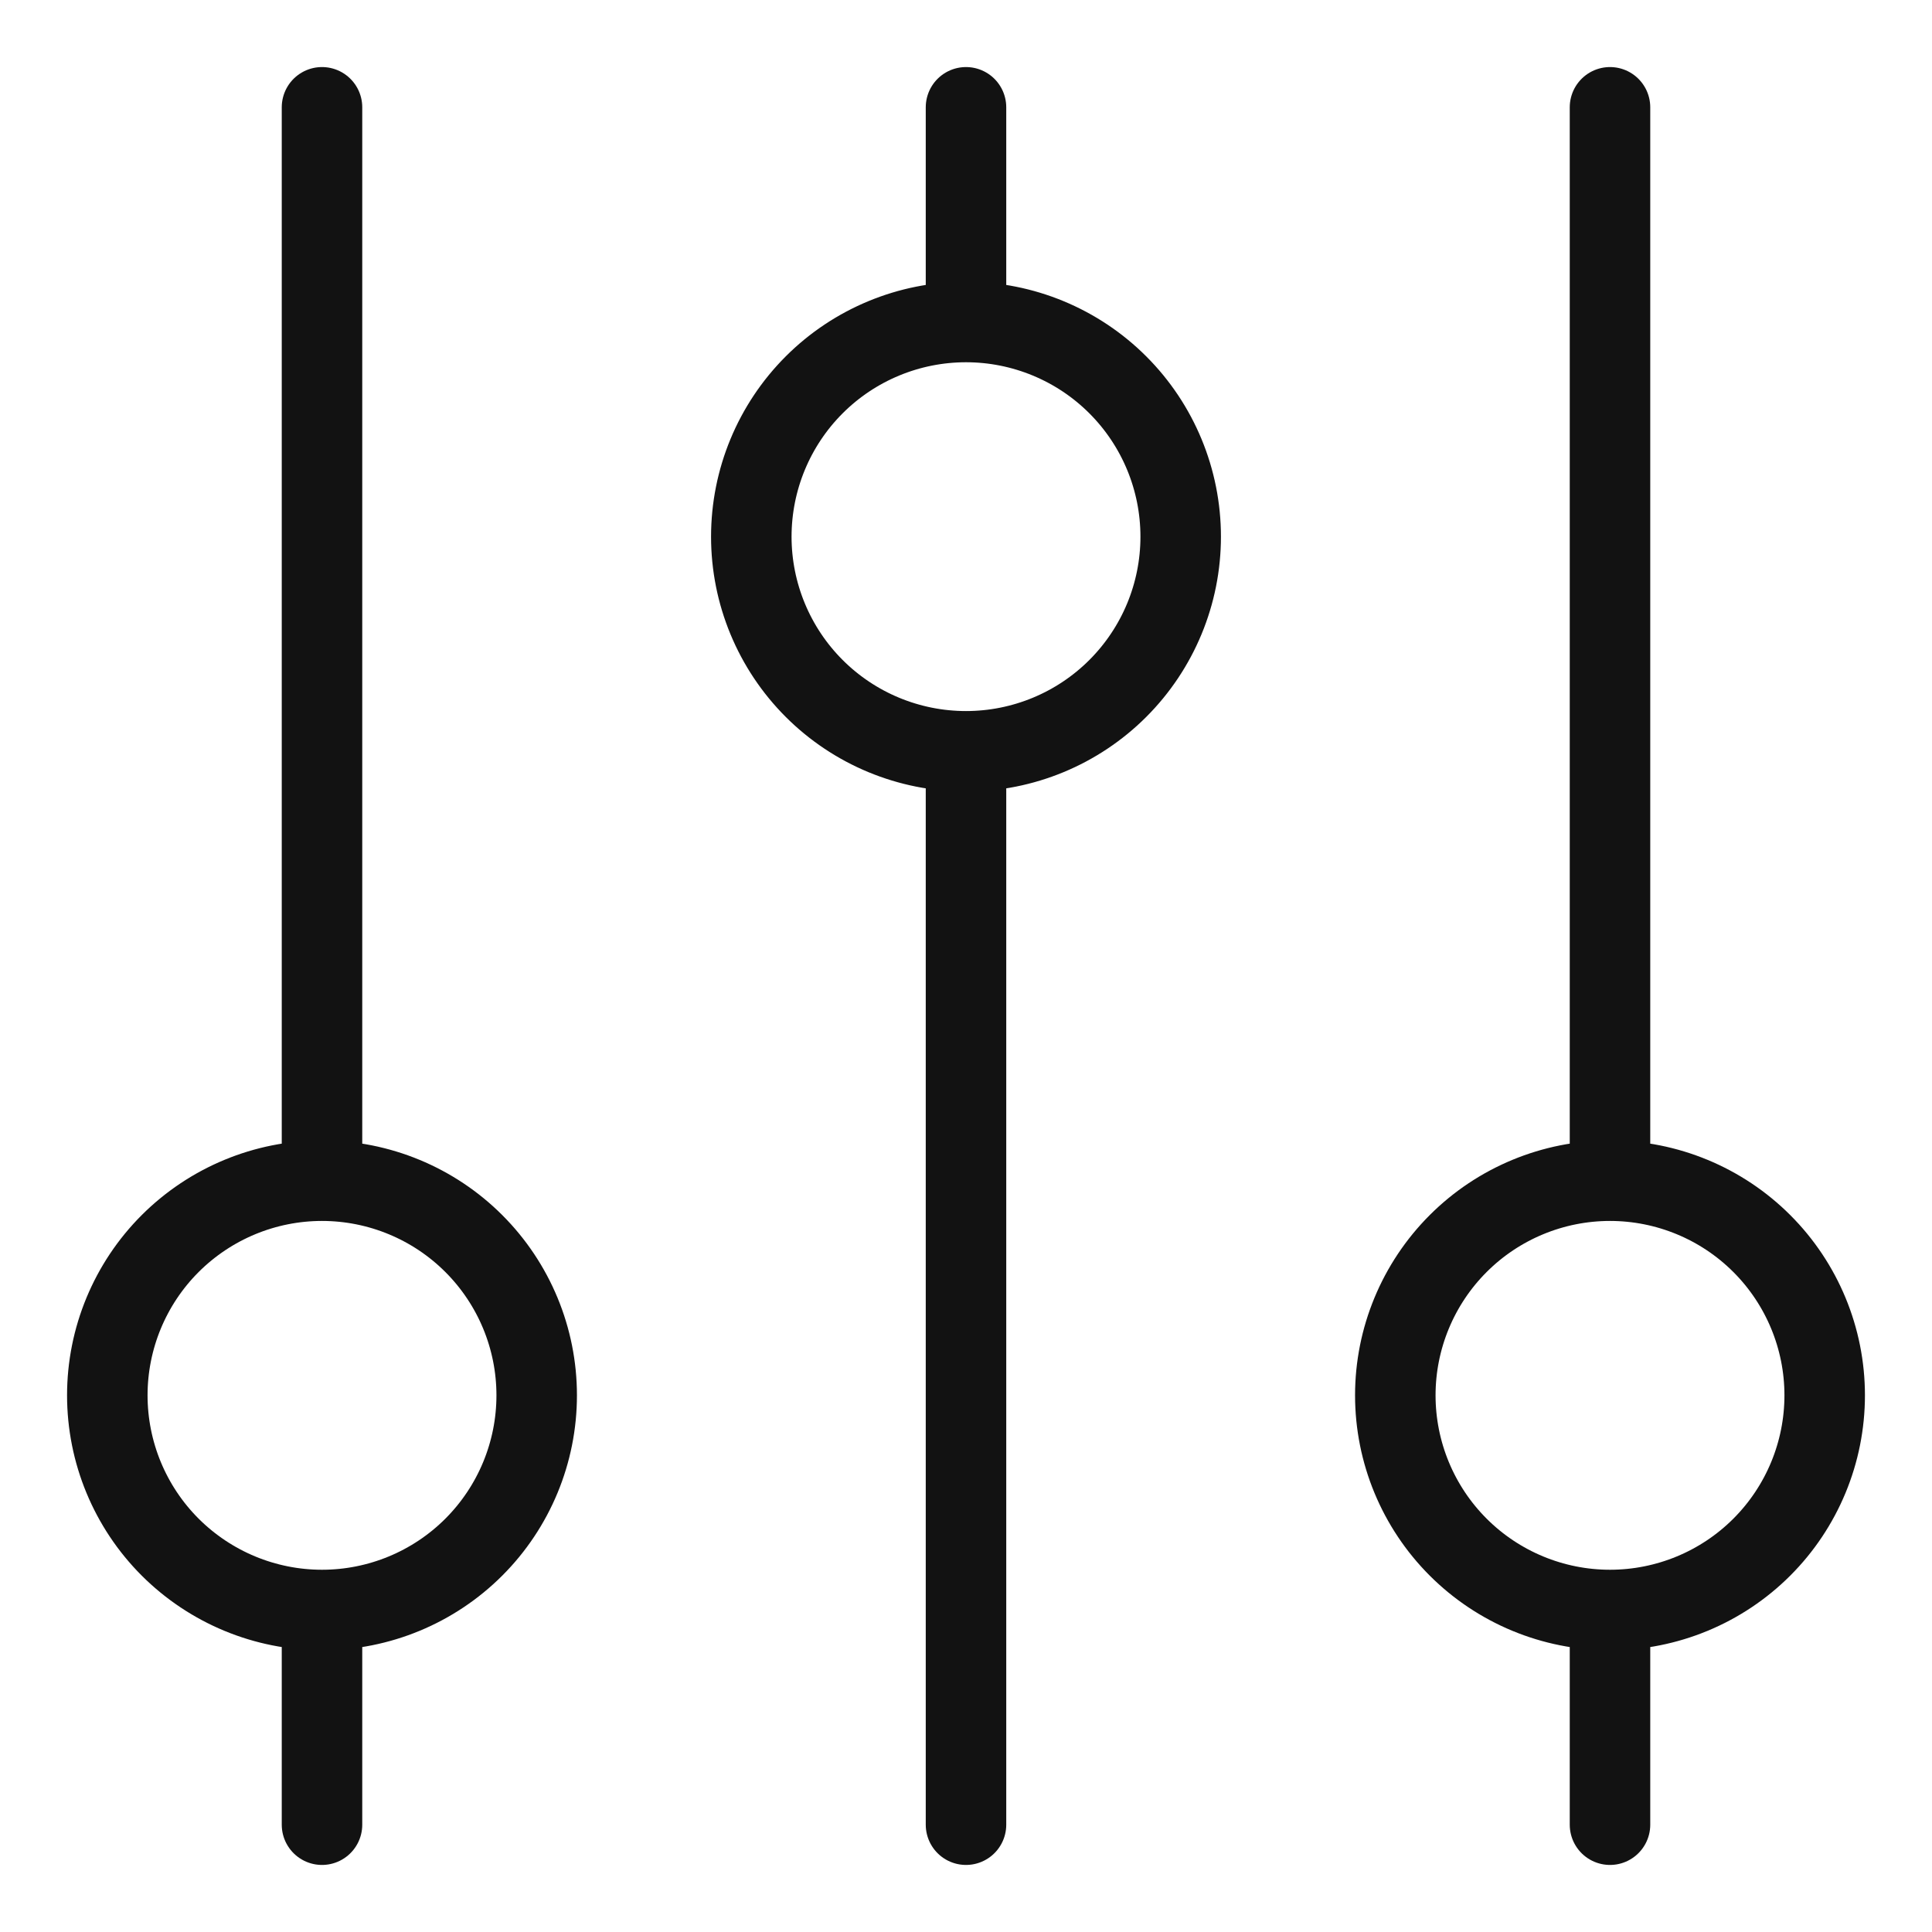
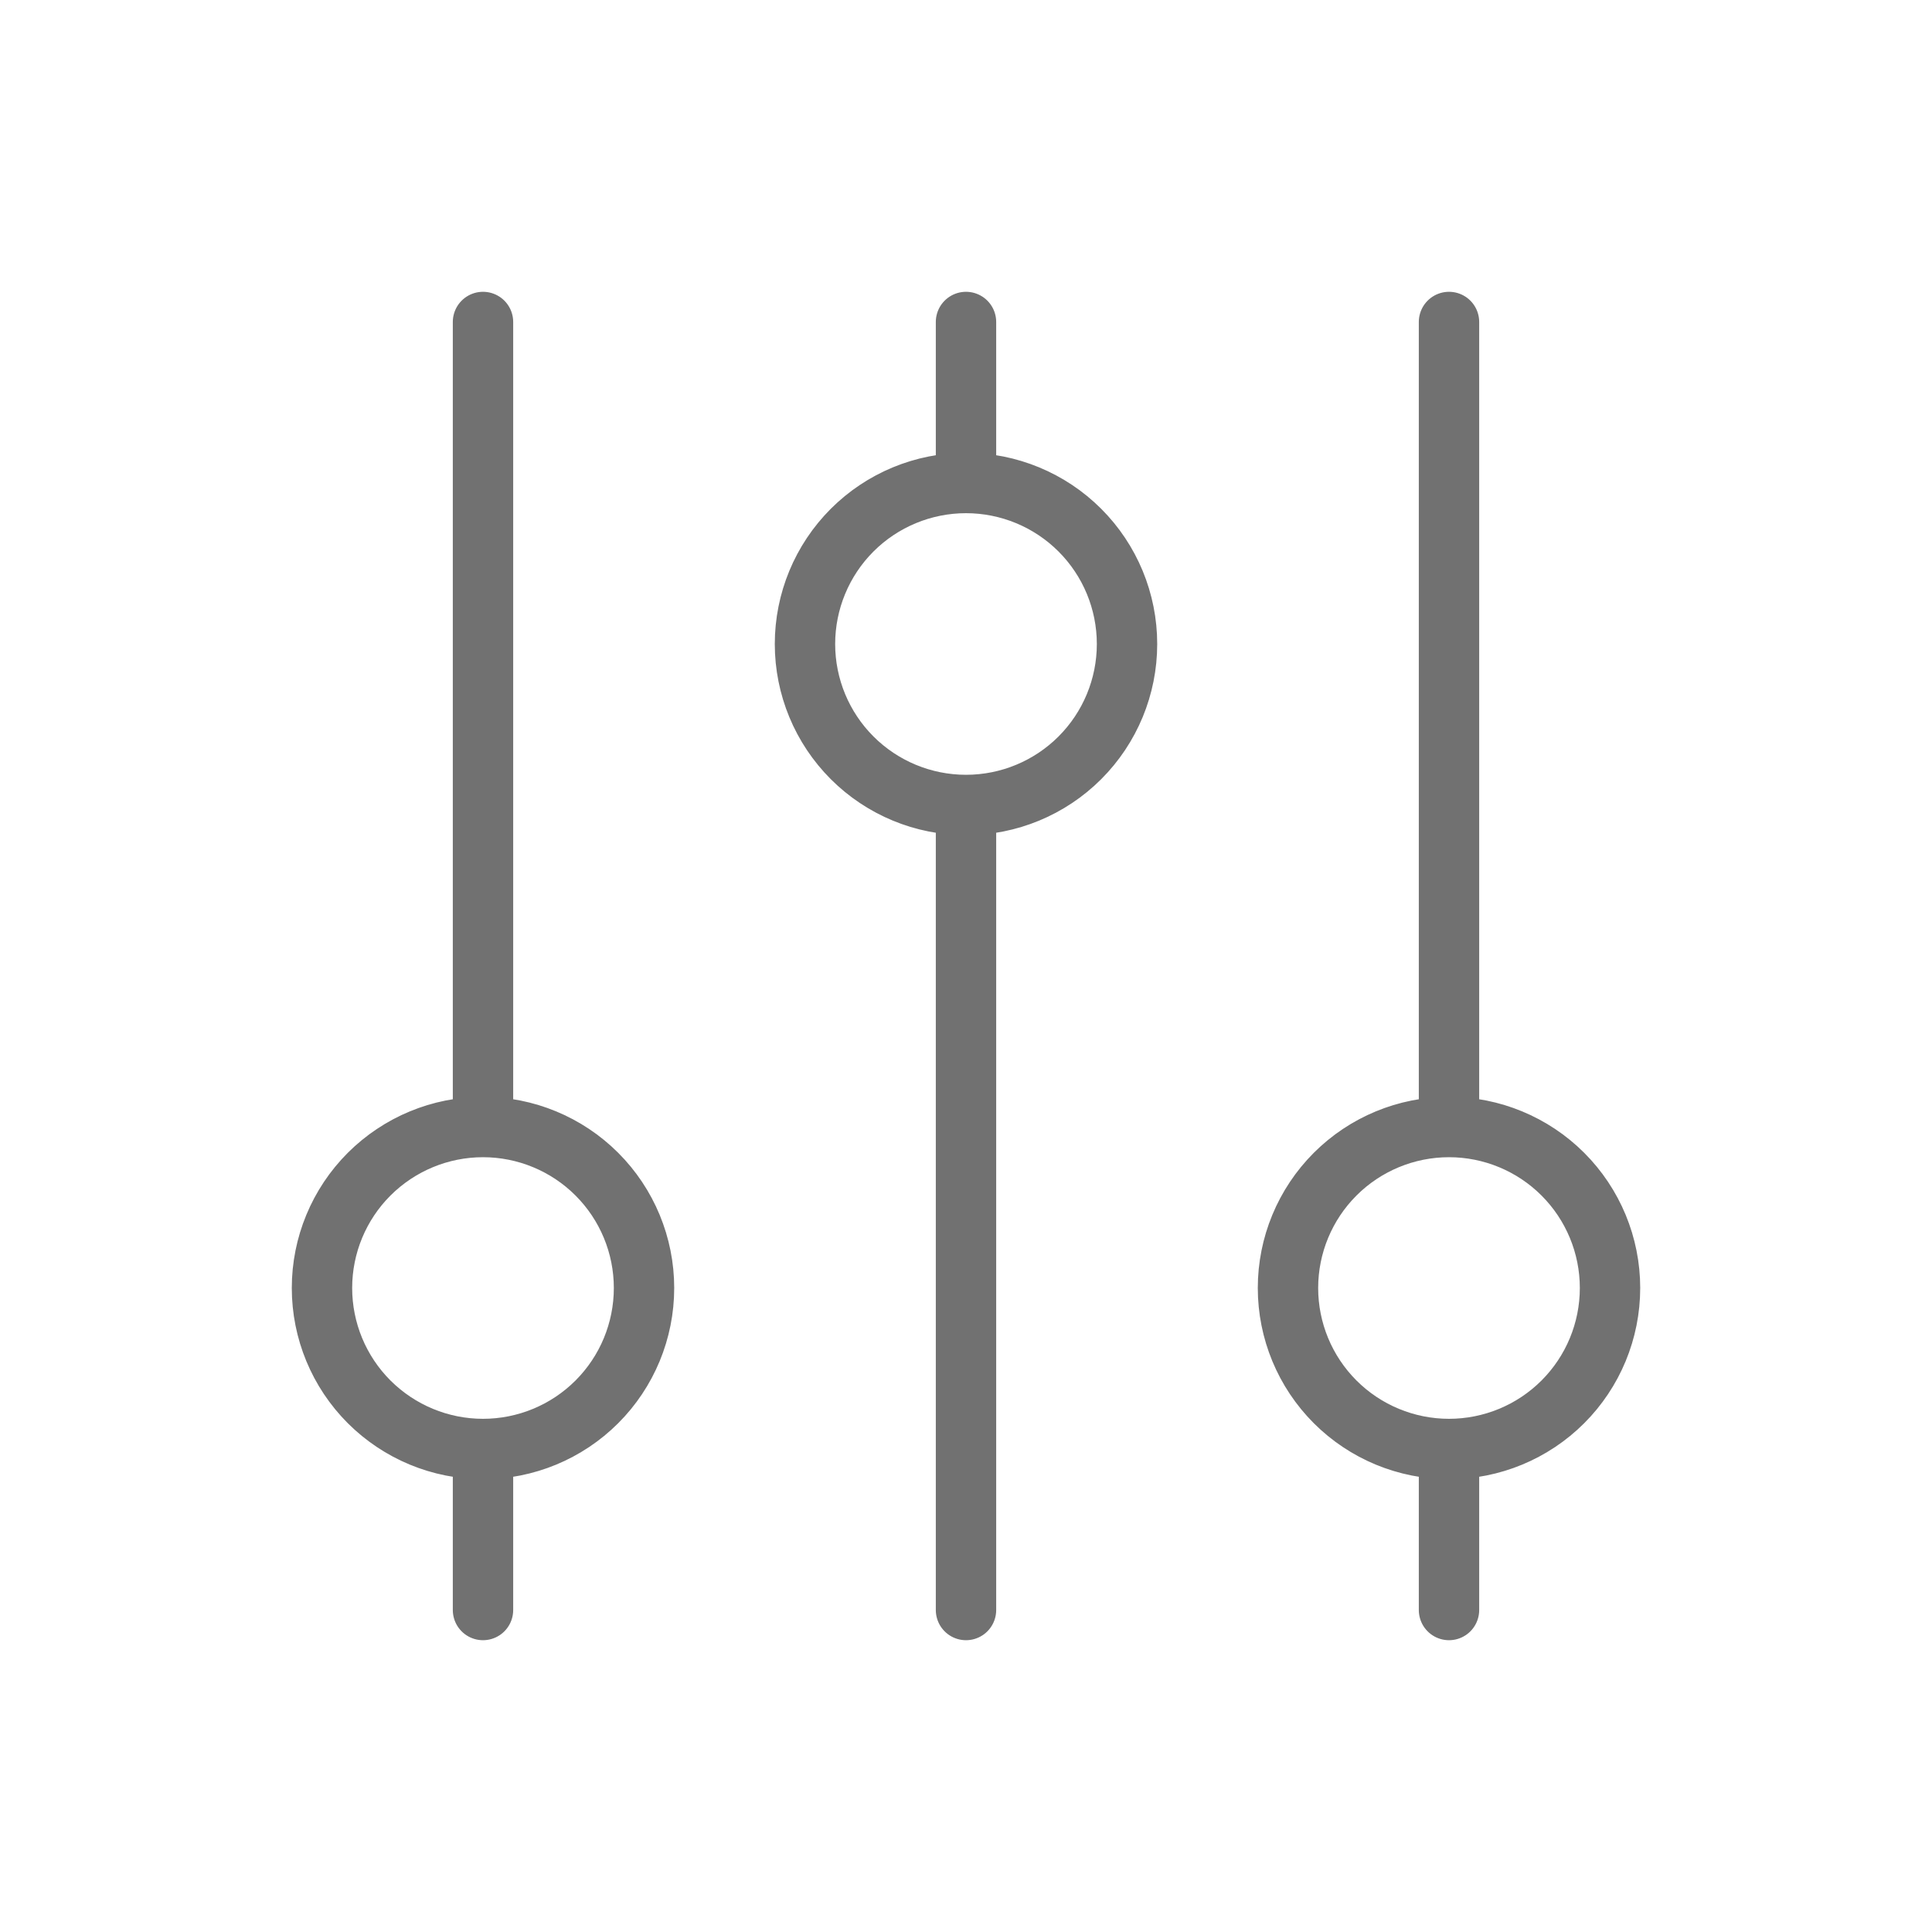
- <svg xmlns="http://www.w3.org/2000/svg" width="24" height="24" viewBox="0 0 24 24" fill="none">
-   <path d="M12 4V1.333M12 4C11.293 4 10.614 4.281 10.114 4.781C9.614 5.281 9.333 5.959 9.333 6.667C9.333 7.374 9.614 8.052 10.114 8.552C10.614 9.052 11.293 9.333 12 9.333M12 4C12.707 4 13.386 4.281 13.886 4.781C14.386 5.281 14.667 5.959 14.667 6.667C14.667 7.374 14.386 8.052 13.886 8.552C13.386 9.052 12.707 9.333 12 9.333M12 9.333V22.667M4 20C4.707 20 5.386 19.719 5.886 19.219C6.386 18.719 6.667 18.041 6.667 17.333C6.667 16.626 6.386 15.948 5.886 15.448C5.386 14.948 4.707 14.667 4 14.667M4 20C3.293 20 2.615 19.719 2.114 19.219C1.614 18.719 1.333 18.041 1.333 17.333C1.333 16.626 1.614 15.948 2.114 15.448C2.615 14.948 3.293 14.667 4 14.667M4 20V22.667M4 14.667V1.333M20 20C20.707 20 21.386 19.719 21.886 19.219C22.386 18.719 22.667 18.041 22.667 17.333C22.667 16.626 22.386 15.948 21.886 15.448C21.386 14.948 20.707 14.667 20 14.667M20 20C19.293 20 18.614 19.719 18.114 19.219C17.614 18.719 17.333 18.041 17.333 17.333C17.333 16.626 17.614 15.948 18.114 15.448C18.614 14.948 19.293 14.667 20 14.667M20 20V22.667M20 14.667V1.333" stroke="#121212" stroke-linecap="round" stroke-linejoin="round" />
+ <svg xmlns="http://www.w3.org/2000/svg" width="32" height="32" viewBox="0 0 32 32" fill="none">
+   <g opacity="0.6">
+     <path d="M16 8V5.333M16 8C15.293 8 14.614 8.281 14.114 8.781C13.614 9.281 13.333 9.959 13.333 10.667C13.333 11.374 13.614 12.052 14.114 12.552C14.614 13.052 15.293 13.333 16 13.333M16 8C16.707 8 17.386 8.281 17.886 8.781C18.386 9.281 18.667 9.959 18.667 10.667C18.667 11.374 18.386 12.052 17.886 12.552C17.386 13.052 16.707 13.333 16 13.333M16 13.333V26.667M8 24C8.707 24 9.386 23.719 9.886 23.219C10.386 22.719 10.667 22.041 10.667 21.333C10.667 20.626 10.386 19.948 9.886 19.448C9.386 18.948 8.707 18.667 8 18.667M8 24C7.293 24 6.615 23.719 6.114 23.219C5.614 22.719 5.333 22.041 5.333 21.333C5.333 20.626 5.614 19.948 6.114 19.448C6.615 18.948 7.293 18.667 8 18.667M8 24V26.667M8 18.667V5.333M24 24C24.707 24 25.386 23.719 25.886 23.219C26.386 22.719 26.667 22.041 26.667 21.333C26.667 20.626 26.386 19.948 25.886 19.448C25.386 18.948 24.707 18.667 24 18.667M24 24C23.293 24 22.614 23.719 22.114 23.219C21.614 22.719 21.333 22.041 21.333 21.333C21.333 20.626 21.614 19.948 22.114 19.448C22.614 18.948 23.293 18.667 24 18.667M24 24V26.667M24 18.667V5.333" stroke="#121212" stroke-linecap="round" stroke-linejoin="round" />
+   </g>
</svg>
